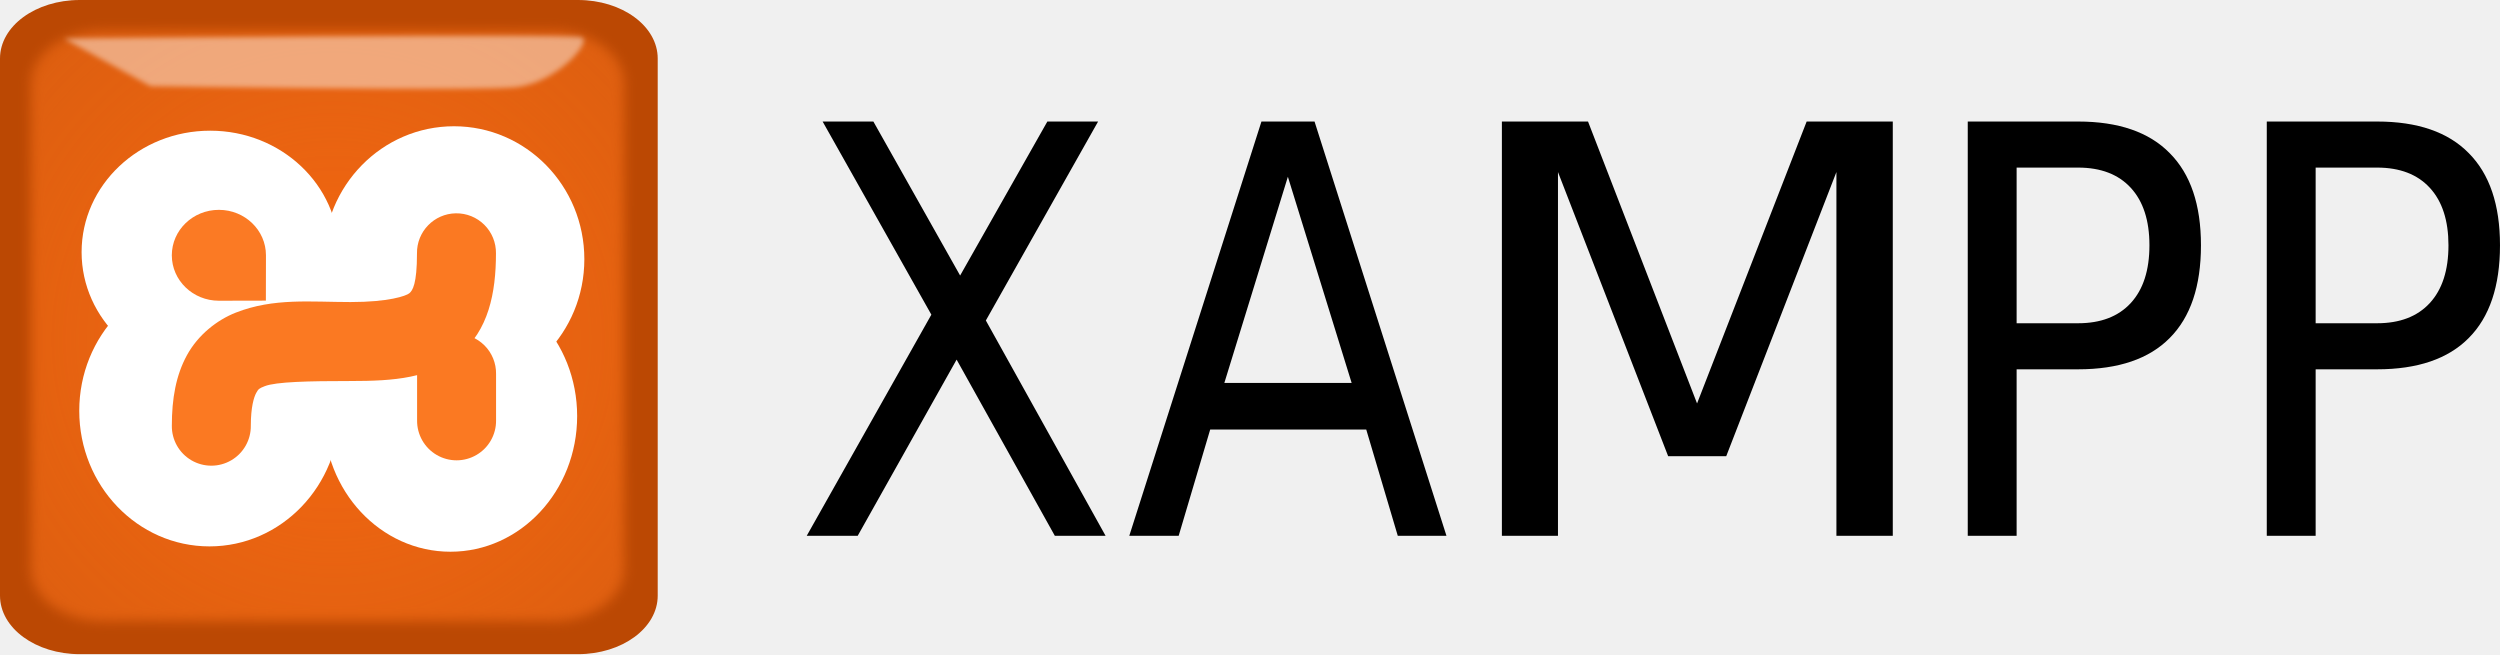
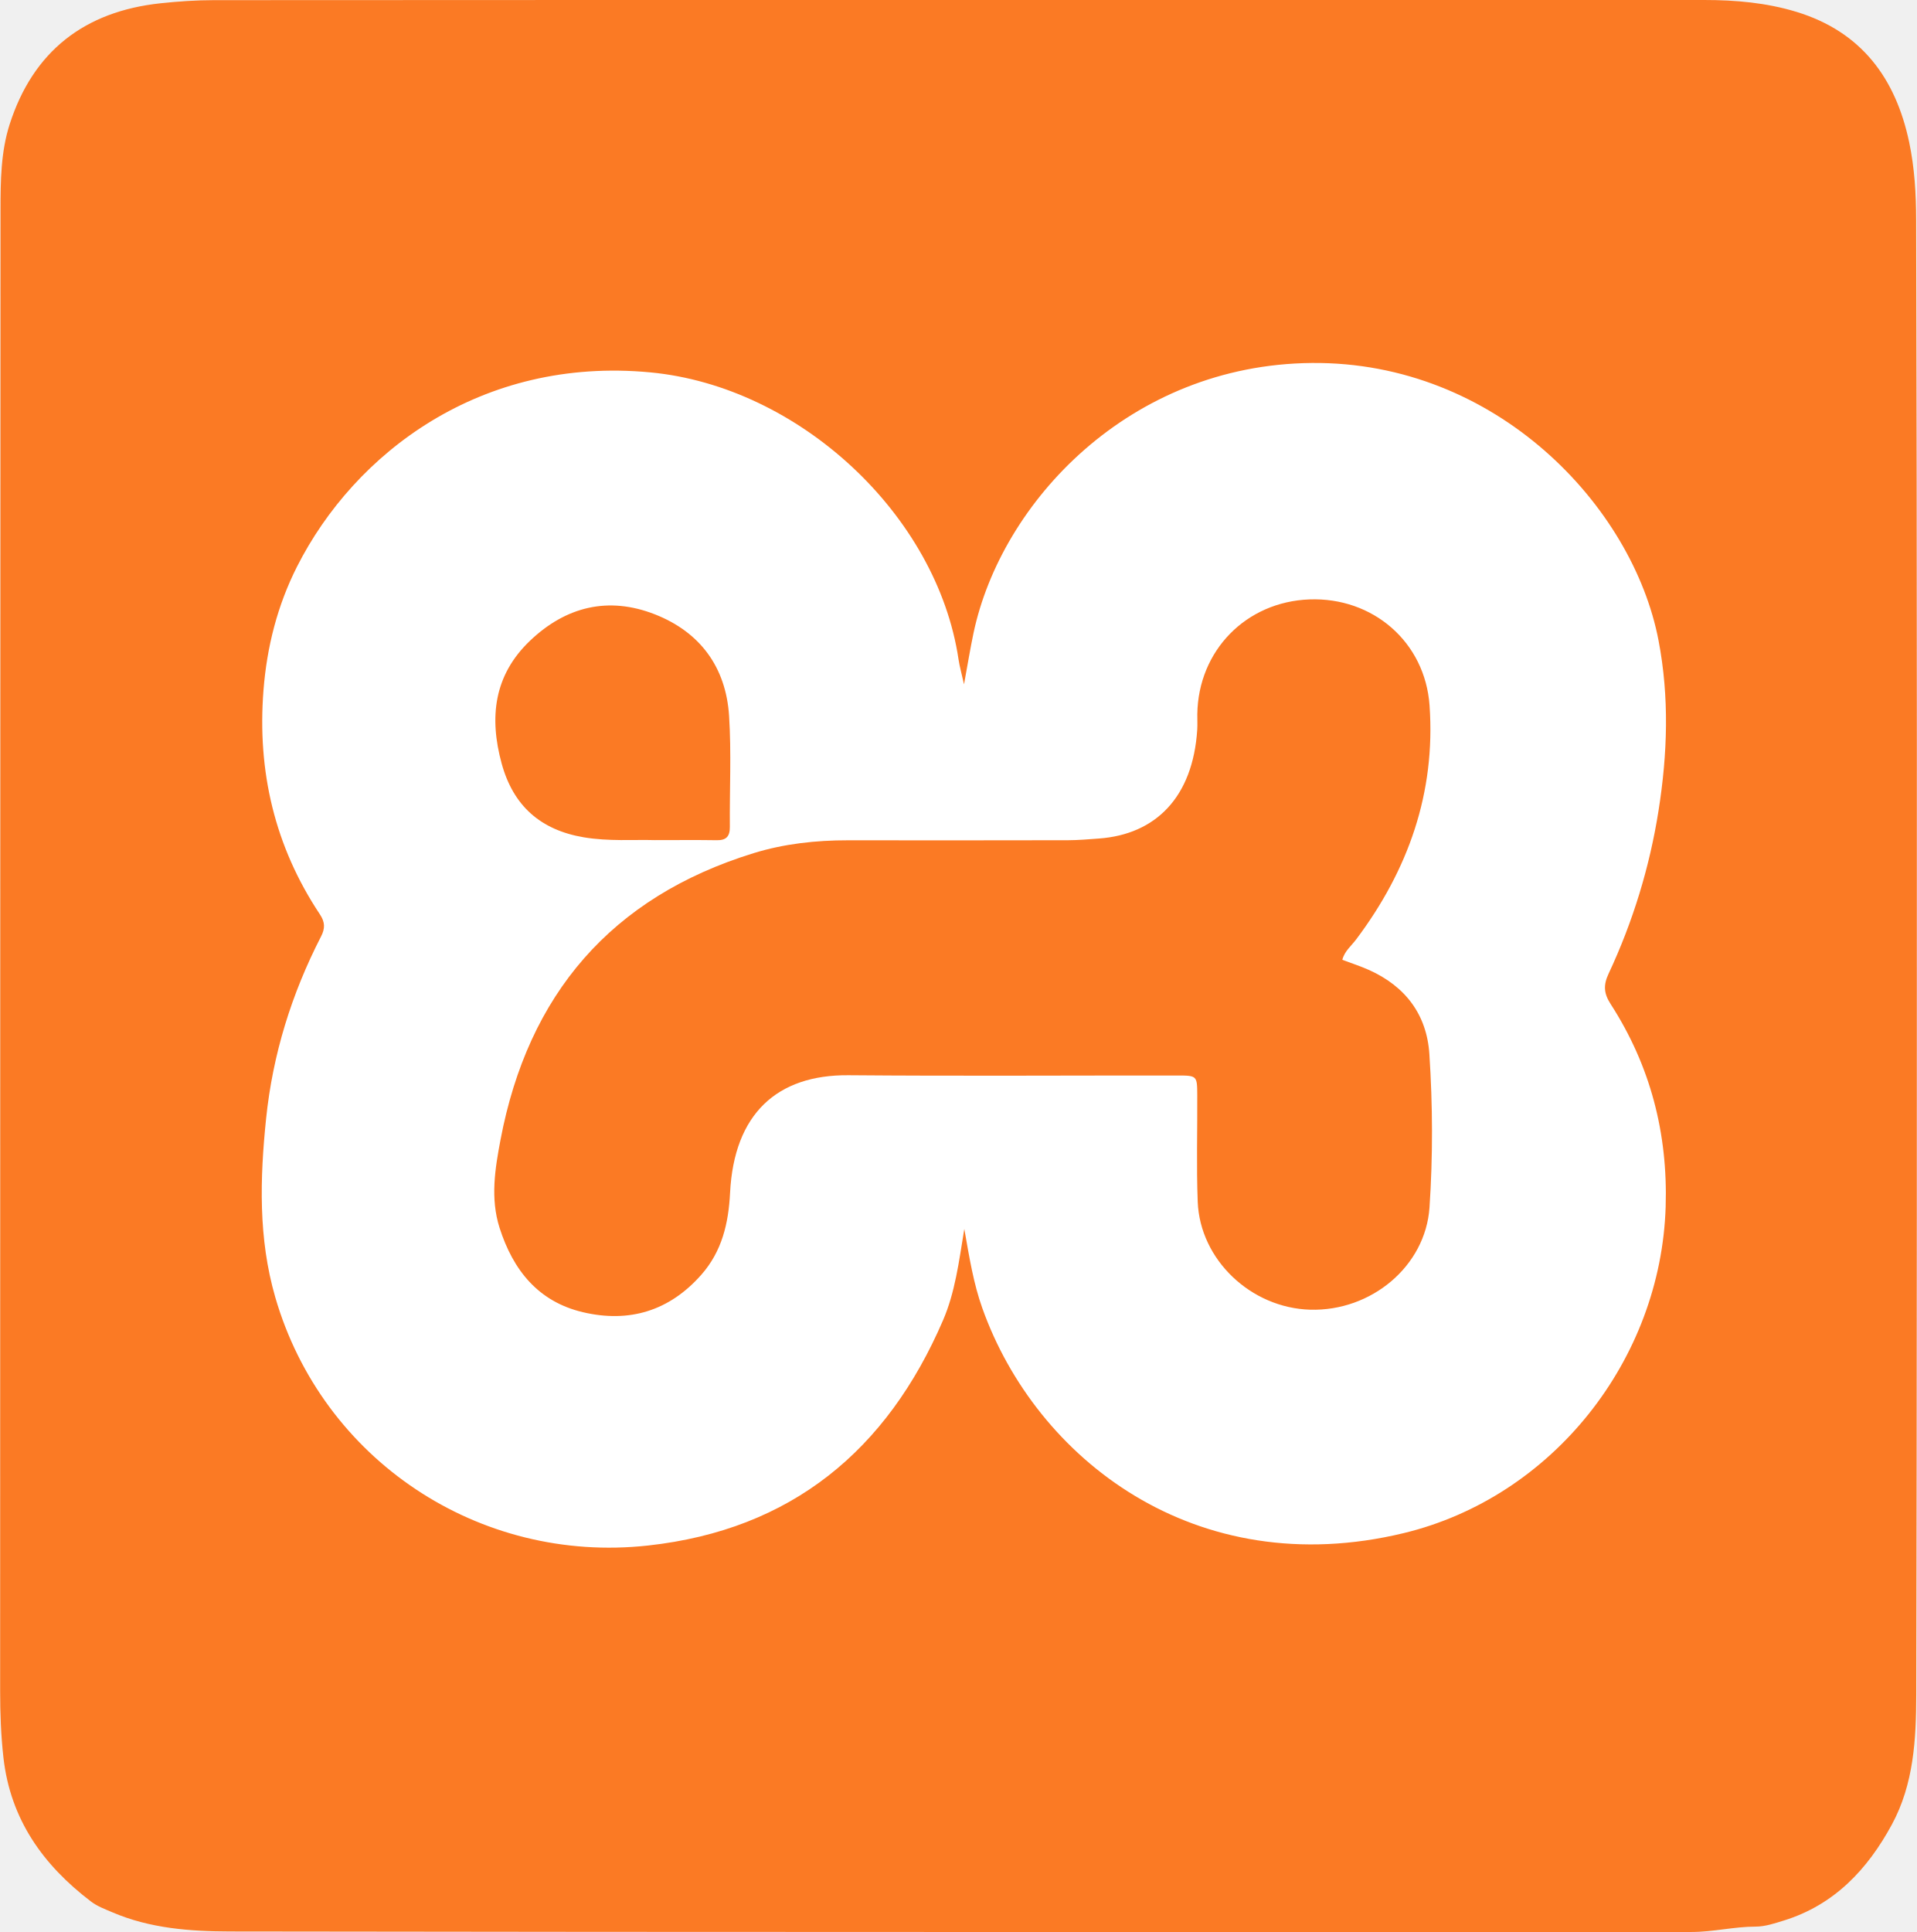
- <svg xmlns="http://www.w3.org/2000/svg" xmlns:xlink="http://www.w3.org/1999/xlink" version="1.1" width="402" height="105.19" id="svg2">
-   <defs id="defs4">
-     <filter color-interpolation-filters="sRGB" id="filter3266">
-       <feGaussianBlur stdDeviation="1.654" id="feGaussianBlur7" />
-     </filter>
-     <filter x="-0.013" y="-0.13" width="1.026" height="1.26" color-interpolation-filters="sRGB" id="filter3244">
-       <feGaussianBlur stdDeviation="0.816" id="feGaussianBlur10" />
-     </filter>
-     <radialGradient cx="9.437" cy="-68.9" r="93.692" fx="9.437" fy="-68.9" id="radialGradient5349" gradientUnits="userSpaceOnUse" gradientTransform="matrix(2.759859,0,0,2.220732,104.4397,285.5292)">
-       <stop id="stop13" style="stop-color:#c44c04;stop-opacity:1" offset="0" />
-       <stop id="stop15" style="stop-color:#b85519;stop-opacity:1" offset="1" />
-     </radialGradient>
-     <radialGradient cx="4.761" cy="-37.494" r="82.919" fx="4.761" fy="-37.494" id="radialGradient5361" gradientUnits="userSpaceOnUse" gradientTransform="matrix(2.554334,0,0,2.538624,117.6872,228.1438)">
-       <stop id="stop18" style="stop-color:#f5660f;stop-opacity:1" offset="0" />
-       <stop id="stop3857" style="stop-color:#f66e18;stop-opacity:0.611" offset="0.5" />
-       <stop id="stop20" style="stop-color:#f77721;stop-opacity:0" offset="1" />
-     </radialGradient>
-     <radialGradient cx="9.437" cy="-133.675" r="93.692" fx="9.437" fy="-133.675" id="radialGradient3082" xlink:href="#radialGradient5349" gradientUnits="userSpaceOnUse" gradientTransform="matrix(2.759859,0,0,2.220732,104.4398,429.3759)" />
-     <radialGradient cx="4.761" cy="-91.988" r="82.919" fx="4.761" fy="-91.988" id="radialGradient3084" xlink:href="#radialGradient5361" gradientUnits="userSpaceOnUse" gradientTransform="matrix(2.604572,0,0,2.588552,118.4178,370.8889)" />
-     <radialGradient cx="4.761" cy="-91.988" r="82.919" fx="4.761" fy="-91.988" id="radialGradient3084-1" xlink:href="#radialGradient5361-0" gradientUnits="userSpaceOnUse" gradientTransform="matrix(2.554334,0,0,2.538624,117.6872,366.4828)" />
-     <radialGradient cx="9.437" cy="-133.675" r="93.692" fx="9.437" fy="-133.675" id="radialGradient3082-8" xlink:href="#radialGradient5349-7" gradientUnits="userSpaceOnUse" gradientTransform="matrix(2.759859,0,0,2.220732,104.4398,429.3759)" />
-     <radialGradient cx="4.761" cy="-37.494" r="82.919" fx="4.761" fy="-37.494" id="radialGradient5361-0" gradientUnits="userSpaceOnUse" gradientTransform="matrix(2.554334,0,0,2.538624,117.6872,228.1438)">
-       <stop id="stop18-8" style="stop-color:#f65f0c;stop-opacity:1" offset="0" />
-       <stop id="stop20-0" style="stop-color:#f77721;stop-opacity:0" offset="1" />
-     </radialGradient>
-     <radialGradient cx="9.437" cy="-68.9" r="93.692" fx="9.437" fy="-68.9" id="radialGradient5349-7" gradientUnits="userSpaceOnUse" gradientTransform="matrix(2.759859,0,0,2.220732,104.4397,285.5292)">
-       <stop id="stop13-3" style="stop-color:#fb6e29;stop-opacity:1" offset="0" />
-       <stop id="stop15-4" style="stop-color:#b85519;stop-opacity:1" offset="1" />
-     </radialGradient>
-     <filter x="-0.013" y="-0.13" width="1.026" height="1.26" color-interpolation-filters="sRGB" id="filter3244-6">
-       <feGaussianBlur id="feGaussianBlur10-6" stdDeviation="0.816" />
-     </filter>
-     <filter color-interpolation-filters="sRGB" id="filter3266-0">
-       <feGaussianBlur id="feGaussianBlur7-5" stdDeviation="1.654" />
-     </filter>
-     <radialGradient cx="4.761" cy="-91.988" r="82.919" fx="4.761" fy="-91.988" id="radialGradient3874" xlink:href="#radialGradient5361" gradientUnits="userSpaceOnUse" gradientTransform="matrix(2.604572,0,0,2.588552,118.4179,370.8889)" />
-   </defs>
-   <g transform="translate(-146.309,-371.7908)" id="g24">
-     <g transform="matrix(0.5643949,0,0,0.5643949,126.3543,351.5928)" id="g26">
-       <g id="g3069">
-         <path d="m 58.084,35.787 141.93,0 c 12.592,0 22.728,7.434 22.728,16.668 v 153.04 c 0,9.234 -10.137,16.668 -22.728,16.668 H 58.084 c -12.592,0 -22.728,-7.434 -22.728,-16.668 V 52.455 c 0,-9.234 10.137,-16.668 22.728,-16.668 z" id="path28" style="fill:#bb4803;fill-opacity:1;fill-rule:evenodd" />
-         <path d="m 66.243,46.501 125.61,0 c 11.144,0 20.115,6.579 20.115,14.751 v 135.44 c 0,8.172 -8.971,14.751 -20.115,14.751 H 66.243 c -11.144,0 -20.115,-6.579 -20.115,-14.751 V 61.252 c 0,-8.172 8.971,-14.751 20.115,-14.751 z" transform="matrix(1.019757,0,0,1.019757,-2.920312,-2.87679)" id="path30" style="fill:url(#radialGradient3874);fill-rule:evenodd;filter:url(#filter3266)" />
-         <path d="m 53.571,46.769 c 0,0 144.29,-1.429 147.5,-0.357 3.214,1.071 -7.143,13.214 -19.286,14.286 -12.14,1.071 -103.57,-0.358 -103.57,-0.358 l -24.643,-13.571 z" id="path32" style="opacity:0.449;fill:#ffffff;fill-rule:evenodd;filter:url(#filter3244)" />
-         <path d="m 131.87,107.62 c 0,19.108 -16.401,34.598 -36.633,34.598 -20.232,0 -36.633,-15.49 -36.633,-34.598 0,-19.108 16.401,-34.598 36.633,-34.598 20.232,0 36.633,15.49 36.633,34.598 z" id="path34" style="fill:#ffffff;fill-rule:evenodd" />
-         <path d="m 132.14,152.82 c 0,21.339 -16.611,38.638 -37.102,38.638 -20.491,0 -37.102,-17.299 -37.102,-38.638 0,-21.339 16.611,-38.638 37.102,-38.638 20.491,0 37.102,17.299 37.102,38.638 z" id="path36" style="fill:#ffffff;fill-rule:evenodd" />
-         <path d="m 201.84,109.64 c 0,20.921 -16.627,37.881 -37.138,37.881 -20.511,0 -37.138,-16.96 -37.138,-37.881 0,-20.921 16.627,-37.881 37.138,-37.881 20.511,0 37.138,16.96 37.138,37.881 z" id="path38" style="fill:#ffffff;fill-rule:evenodd" />
-         <path d="m 199.79,154.34 c 0,21.339 -16.159,38.638 -36.092,38.638 -19.933,0 -36.092,-17.299 -36.092,-38.638 0,-21.339 16.159,-38.638 36.092,-38.638 19.933,0 36.092,17.299 36.092,38.638 z" id="path40" style="fill:#ffffff;fill-rule:evenodd" />
-         <path d="m 92.448,110.02 76.071,0 0,45 -76.071,0 z" id="path42" style="opacity:0.99;fill:#ffffff;fill-rule:nonzero" />
-         <path d="m 165.22,96.562 a 11.251,11.251 0 0 0 -11.062,11.406 c 0,8.774 -1.262,10.62 -2.188,11.375 -0.925,0.755 -5.864,2.5 -16.75,2.5 -11.313,0 -21.859,-1.236 -32.656,3 -5.399,2.118 -10.779,6.355 -13.937,12.125 -3.159,5.77 -4.312,12.413 -4.312,20.094 a 11.251,11.251 0 1 0 22.5,0 c 0,-5.32 0.893,-8.146 1.531,-9.312 0.639,-1.166 0.833,-1.308 2.438,-1.938 3.208,-1.259 12.476,-1.469 24.438,-1.469 12.504,0 22.652,-0.775 30.969,-7.562 8.316,-6.788 10.469,-17.503 10.469,-28.812 a 11.251,11.251 0 0 0 -11.438,-11.406 z" id="path44" style="text-indent:0;text-align:start;text-transform:none;direction:ltr;block-progression:tb;baseline-shift:baseline;color:#000000;fill:#fb7922;enable-background:accumulate" />
-         <path d="m 165.25,130.91 a 11.251,11.251 0 0 0 -11.062,11.406 v 13.219 a 11.251,11.251 0 1 0 22.5,0 V 142.316 A 11.251,11.251 0 0 0 165.25,130.91 z" id="path46" style="text-indent:0;text-align:start;text-transform:none;direction:ltr;block-progression:tb;baseline-shift:baseline;color:#000000;fill:#fb7922;enable-background:accumulate" />
-         <path d="m 111.13,108.52 c 0,3.397 -0.024,12.917 -0.024,12.917 0,0 -9.5,0.03 -13.387,0.03 -7.407,0 -13.411,-5.796 -13.411,-12.946 0,-7.15 6.004,-12.947 13.411,-12.947 7.407,0 13.411,5.796 13.411,12.947 z" id="path48" style="opacity:0.99;fill:#fb7922" />
-       </g>
-     </g>
-     <g transform="matrix(0.9337534,0,0,1.070947,-177.1605,-138.3933)" id="g50" style="font-size:151.179px;font-style:normal;font-weight:normal;line-height:125%;letter-spacing:0px;word-spacing:0px;fill:#000000;font-family:Sans">
-       <path d="m 488.081,494.634 8.739,0 14.94,23.123 15.021,-23.123 8.739,0 -19.33,29.872 20.619,32.33 -8.739,0 -16.914,-26.455 -17.035,26.455 -8.779,0 21.464,-33.205 -18.726,-28.997" id="path52" />
-       <path d="m 568.202,502.925 -10.941,30.955 21.921,0 -10.981,-30.955 m -4.552,-8.291 9.144,0 22.719,62.202 -8.385,0 -5.43,-15.957 -26.872,0 -5.43,15.957 -8.505,0 22.76,-62.202" id="path54" />
-       <path d="m 605.056,494.634 14.833,0 18.776,42.329 18.874,-42.329 14.833,0 0,62.202 -9.708,0 0,-54.619 -18.973,42.663 -10.004,0 -18.973,-42.663 0,54.619 -9.659,0 0,-62.202" id="path56" />
-       <path d="m 693.697,501.548 0,23.373 10.582,0 c 3.916,0 6.944,-1.014 9.082,-3.041 2.139,-2.028 3.208,-4.916 3.208,-8.666 -6e-5,-3.722 -1.069,-6.597 -3.208,-8.624 -2.139,-2.028 -5.166,-3.041 -9.082,-3.041 h -10.582 m -8.416,-6.916 18.998,0 c 6.971,6e-5 12.235,1.583 15.79,4.75 3.583,3.139 5.374,7.749 5.374,13.832 0,6.138 -1.792,10.777 -5.374,13.915 -3.555,3.139 -8.819,4.708 -15.79,4.708 h -10.582 v 24.998 h -8.416 v -62.202" id="path58" />
-       <path d="m 745.192,501.548 0,23.373 10.582,0 c 3.916,0 6.944,-1.014 9.082,-3.041 2.139,-2.028 3.208,-4.916 3.208,-8.666 -6e-5,-3.722 -1.069,-6.597 -3.208,-8.624 -2.139,-2.028 -5.166,-3.041 -9.082,-3.041 h -10.582 m -8.416,-6.916 18.998,0 c 6.971,6e-5 12.235,1.583 15.79,4.75 3.583,3.139 5.374,7.749 5.374,13.832 -6e-5,6.138 -1.792,10.777 -5.374,13.915 -3.555,3.139 -8.819,4.708 -15.79,4.708 h -10.582 v 24.998 h -8.416 v -62.202" id="path60" />
-     </g>
+ <svg xmlns="http://www.w3.org/2000/svg" width="2481" height="2500" viewBox="0 0 256 258">
+   <g fill="none" fill-rule="evenodd">
+     <path d="M127.929.002c33.227 0 66.455 0 99.682-.002 4.17 0 8.3.362 12.301 1.582 8.675 2.644 13.268 8.865 15.068 17.438.715 3.4.918 6.865.925 10.33.053 23.27.092 46.542.094 69.814.002 42.384.007 84.768-.08 127.151-.012 5.933-.328 11.931-3.257 17.336-3.249 5.994-7.697 10.738-14.45 12.824-1.22.377-2.494.806-3.745.806-2.882.002-5.687.716-8.56.716-65.067-.005-130.133.033-195.2-.07-5.292-.01-10.67-.395-15.697-2.548-1-.43-2.01-.79-2.89-1.46-6.4-4.877-10.746-10.96-11.678-19.191-.335-2.968-.442-5.92-.442-8.889.01-65.952.016-131.904.05-197.856.003-3.826.042-7.718 1.219-11.38C4.403 6.846 11.261 1.519 21.427.437 23.79.185 26.173.022 28.547.02 61.672-.007 94.801.002 127.928.002z" fill="#FB7A24" />
+     <path d="M128.775 164.113c-.727 4.454-1.238 8.48-2.838 12.19-7.49 17.384-20.256 27.977-39.394 30.086-22.621 2.492-43.515-11.47-49.797-33.154-2.277-7.858-2.049-15.869-1.223-23.867.881-8.546 3.399-16.65 7.33-24.296.563-1.093.552-1.918-.152-2.977-6.036-9.078-8.378-19.107-7.528-29.932.455-5.786 1.86-11.32 4.483-16.504 7.689-15.185 24.57-28.072 47.179-25.932 19.88 1.88 38.293 19.029 41.167 38.315.145.968.417 1.918.735 3.346.476-2.586.82-4.72 1.265-6.834 3.703-17.521 20.854-35.855 45.164-36.082 24.64-.228 42.887 19.097 46.33 37.045 1.455 7.585 1.202 15.163.002 22.738a81.02 81.02 0 0 1-6.672 21.775c-.716 1.529-.642 2.63.275 4.05 5.307 8.224 7.649 17.252 7.349 27.056-.628 20.457-15.097 38.802-35.002 43.6-27.79 6.697-49.093-9.923-56.262-30.031-1.17-3.273-1.723-6.69-2.41-10.592zm50.489-35.94c.297-1.157 1.193-1.85 1.837-2.706 6.968-9.26 10.633-19.603 9.815-31.25-.596-8.5-7.587-14.488-16.05-14.171-8.469.317-14.85 6.848-14.97 15.322-.009.694.033 1.389-.01 2.078-.583 9.031-5.566 13.978-13.117 14.53-1.379.101-2.762.224-4.143.228-9.8.022-19.599.018-29.4.009-4.28-.004-8.524.462-12.6 1.72-19.027 5.87-30.122 18.882-33.796 38.275-.728 3.837-1.383 7.819-.125 11.76 1.805 5.653 5.17 9.857 11.126 11.263 6.173 1.457 11.55-.155 15.822-5.004 2.761-3.135 3.632-6.86 3.838-10.948.534-10.515 6.26-15.771 15.81-15.692 14.649.122 29.3.026 43.951.037 2.6.001 2.624.036 2.637 2.608.025 4.75-.121 9.507.062 14.252.298 7.747 7.114 14.186 15.016 14.413 8.148.233 15.411-5.794 15.942-13.661.458-6.81.429-13.661-.018-20.476-.346-5.275-3.2-9.035-8.036-11.217-1.16-.522-2.38-.913-3.591-1.37zm-91.832-15.984c3.151 0 5.723-.029 8.293.013 1.274.02 1.746-.528 1.736-1.777-.042-4.943.213-9.902-.102-14.827-.416-6.497-3.871-11.194-9.92-13.563-6.202-2.429-11.878-1.043-16.678 3.538-4.821 4.603-5.464 10.232-3.777 16.392 1.55 5.662 5.21 8.878 10.968 9.85 3.344.563 6.707.293 9.48.374z" fill="#FFF" />
  </g>
</svg>
